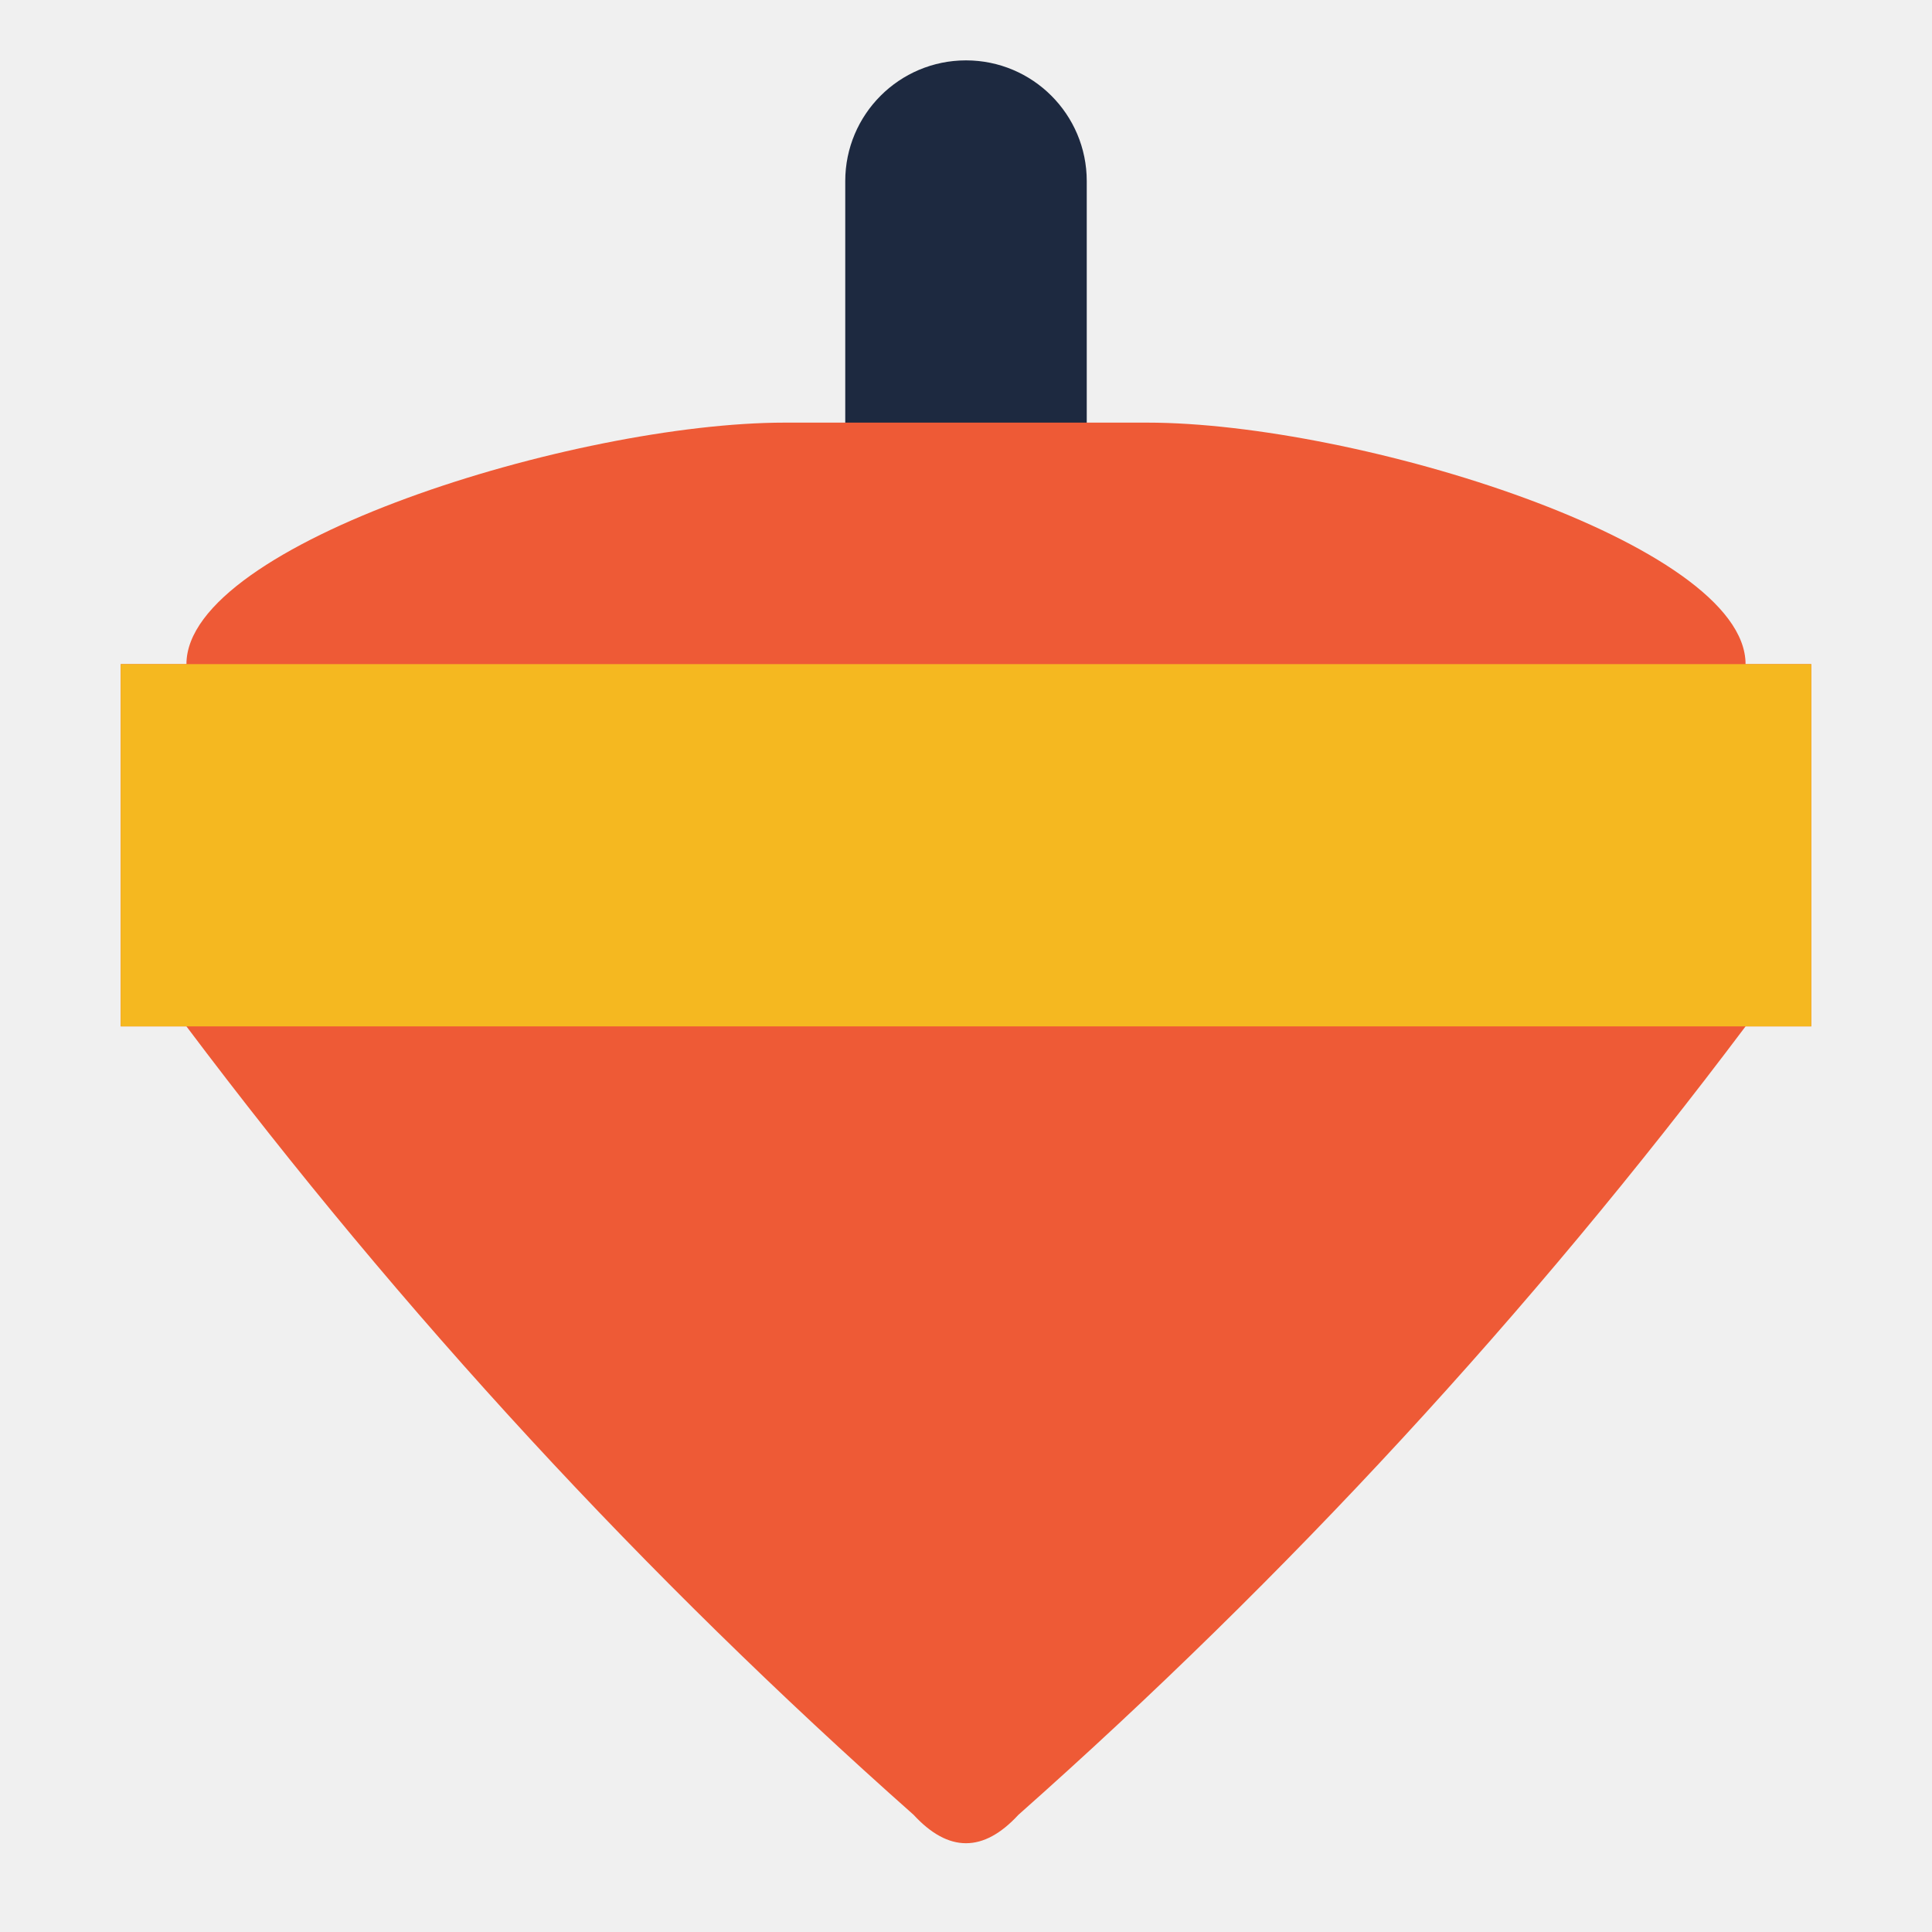
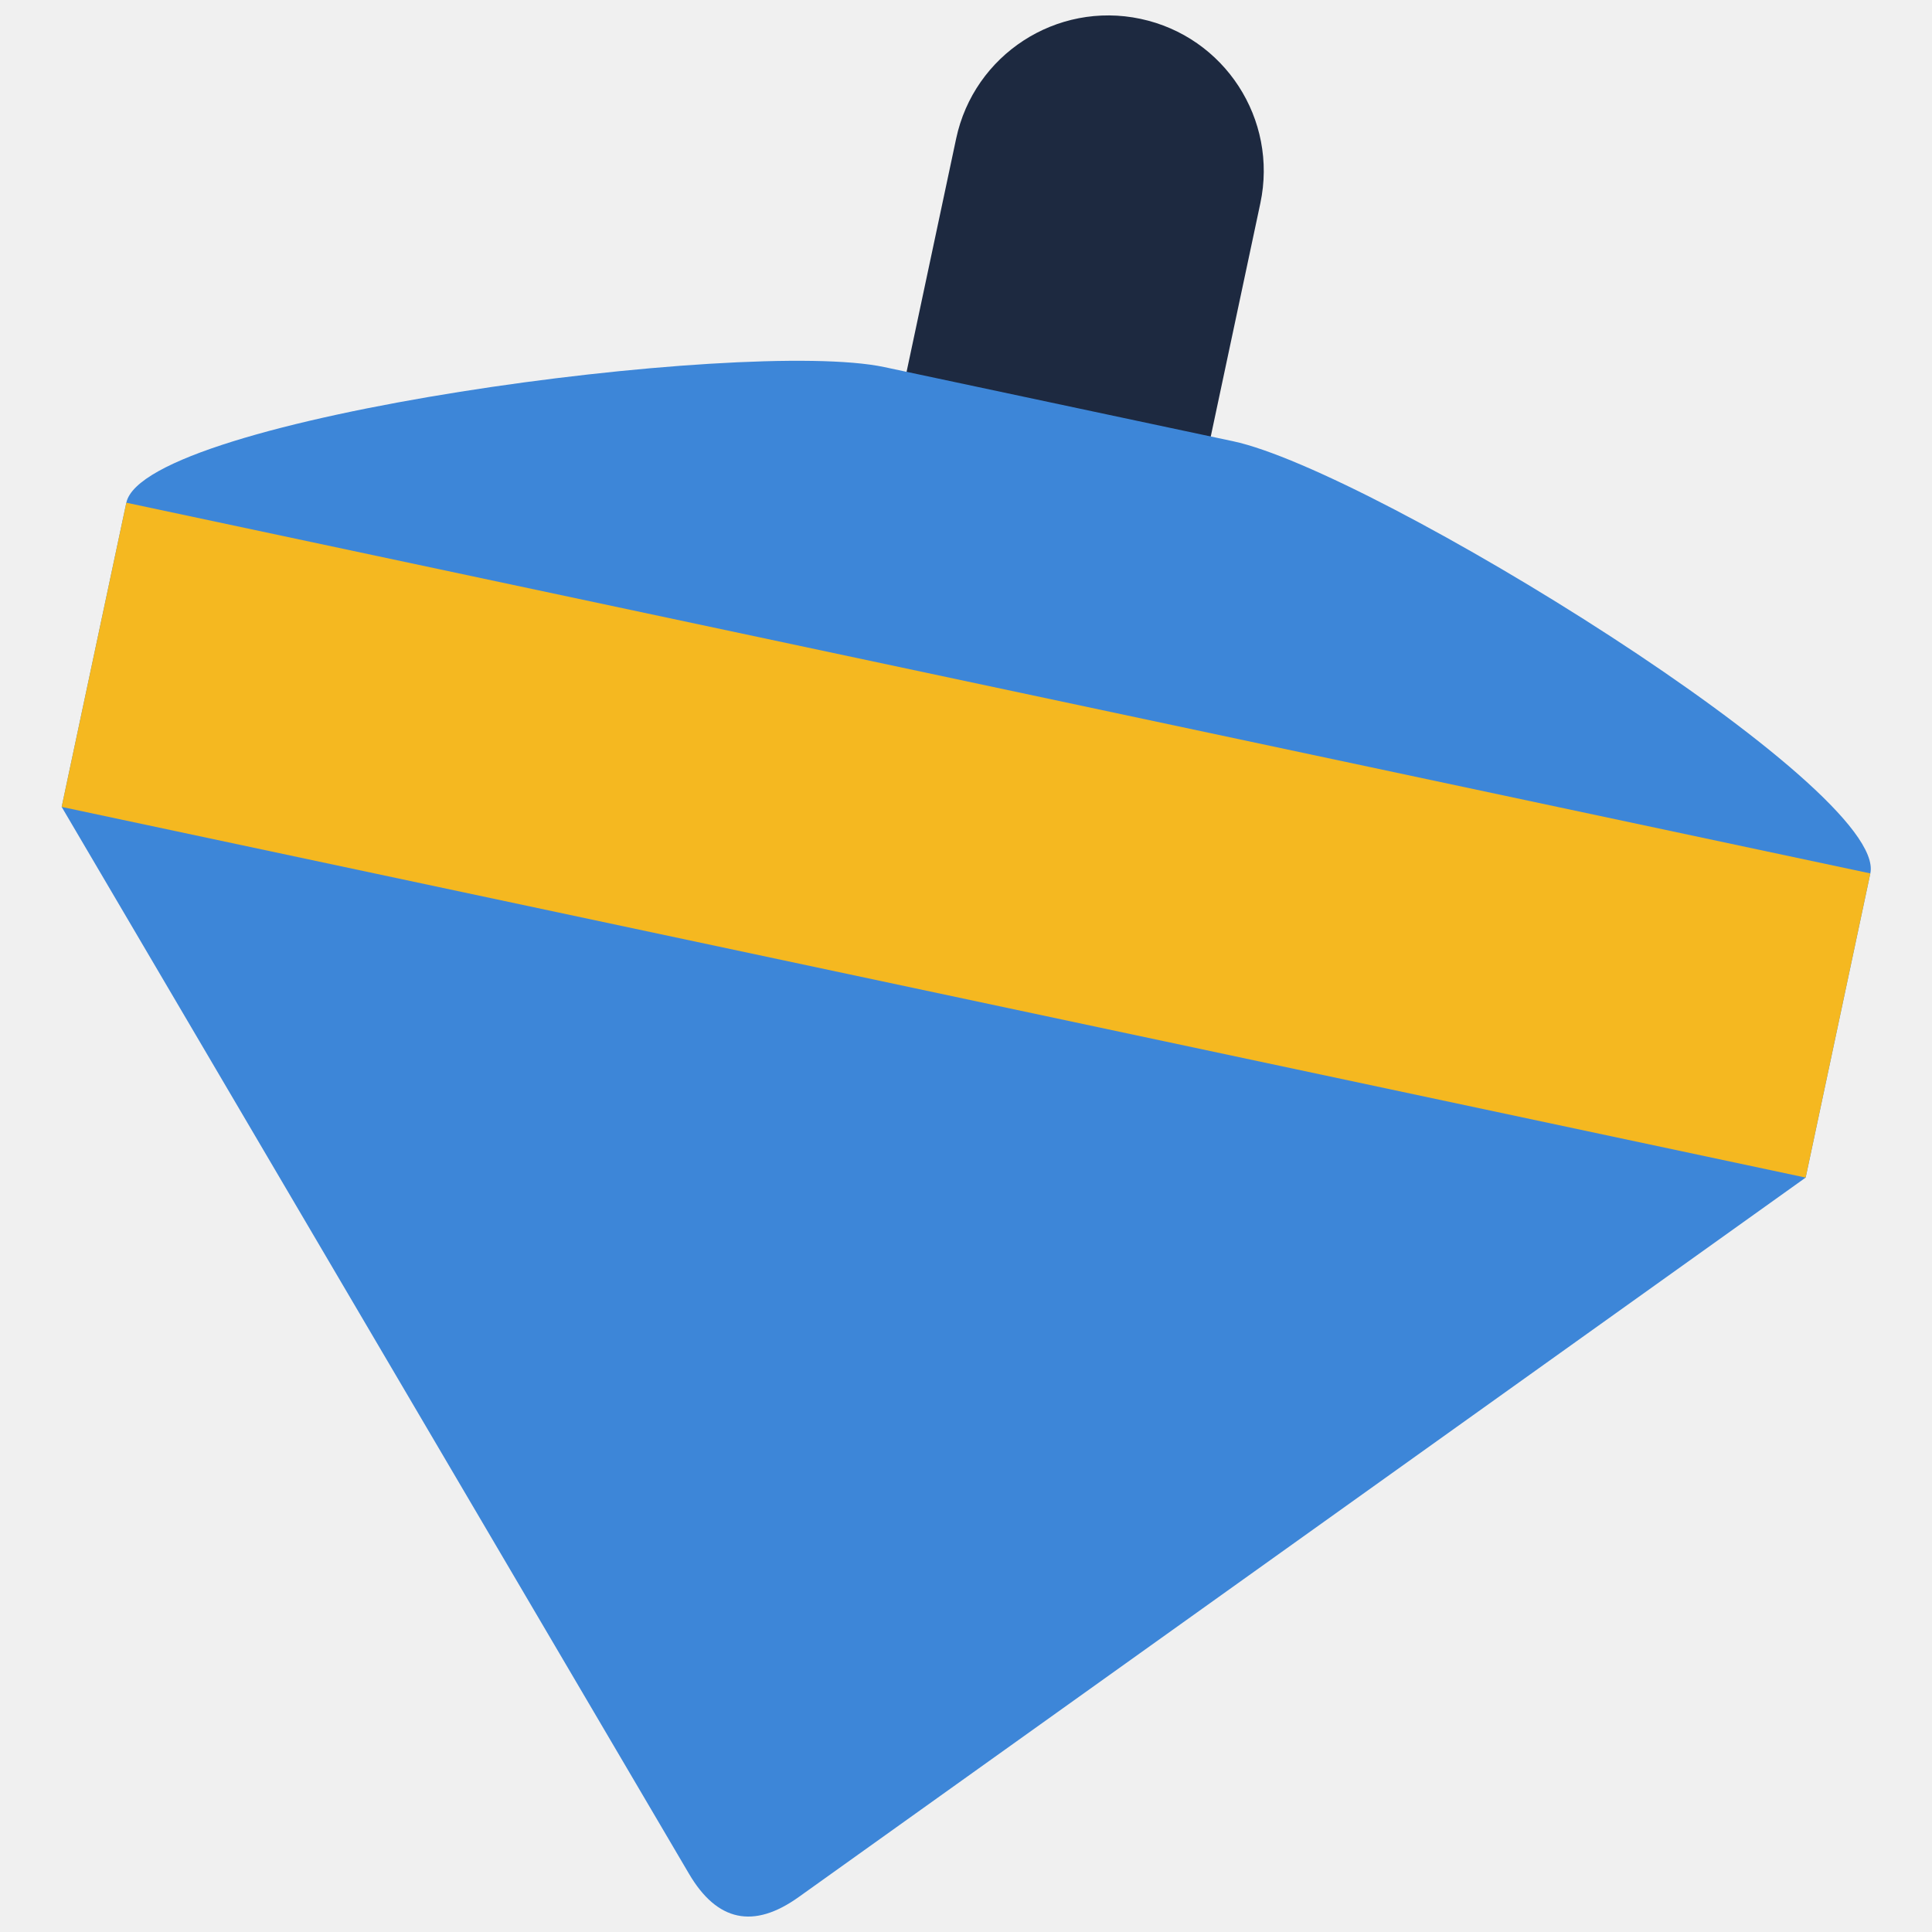
<svg xmlns="http://www.w3.org/2000/svg" viewBox="0 0 1000 1000" width="32" height="32" role="img" aria-label="Play Before Pixels">
  <style>@media (prefers-color-scheme:dark){.h{fill:#FFFFFF}}</style>
-   <path class="h" fill="#1D2940" d="M437.5 281.25L437.5 93.75A62.5 62.5 0 0 1 562.5 93.75L562.5 281.25Z" />
-   <path fill="#EE5A36" d="M62.5 531.25L62.5 343.75L96.5 343.75C96.5 281.25 297.84 218.75 406.25 218.75L593.75 218.75C702.16 218.75 903.5 281.25 903.5 343.75L937.5 343.75L937.5 531.25L903.5 531.25Q735.89 754.28 527.12 939.35Q500 968.75 472.88 939.35Q264.11 754.28 96.5 531.25Z" />
-   <path fill="#F5B820" d="M62.5 343.75L937.5 343.75L937.5 531.25L62.5 531.25Z" />
+   <path class="h" fill="#1D2940" d="M453.63 265.93L494.9 71.75A80.48 80.48 0 0 1 652.35 105.21L611.07 299.4Z" />
+   <path fill="#3D86D8" d="M31.92 417.65L65.39 260.2L65.39 260.2C74.76 216.12 385.48 174.65 457.7 190L638.24 228.38C710.45 243.73 977.45 407.99 968.08 452.08L968.08 452.08L934.61 609.52L934.61 609.52Q673.97 795.74 413.33 981.96Q378.41 1006.91 356.65 969.91Q194.29 693.78 31.92 417.65Z" />
+   <path fill="#F5B820" d="M65.39 260.2L968.08 452.08L934.61 609.52L31.92 417.65Z" />
</svg>
